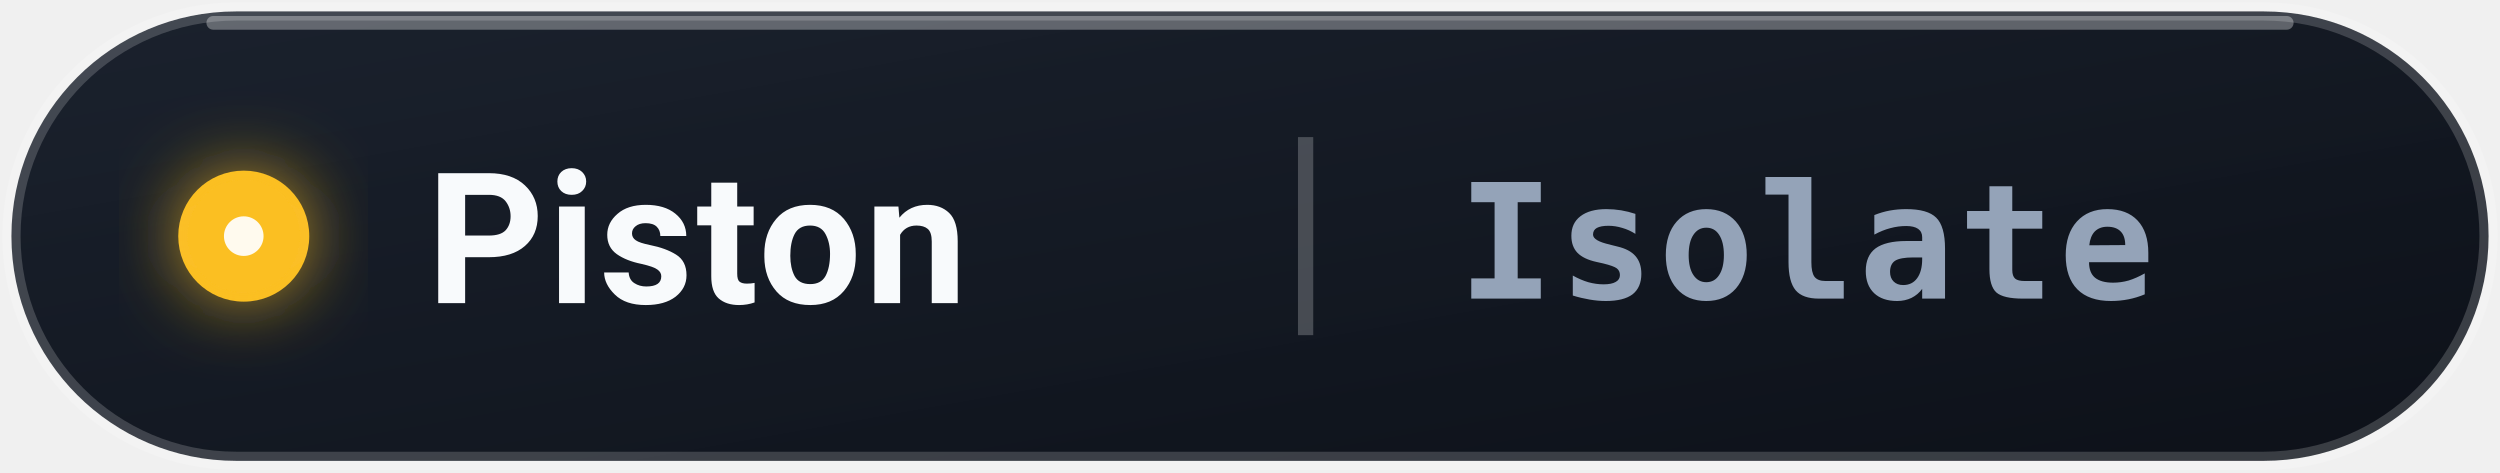
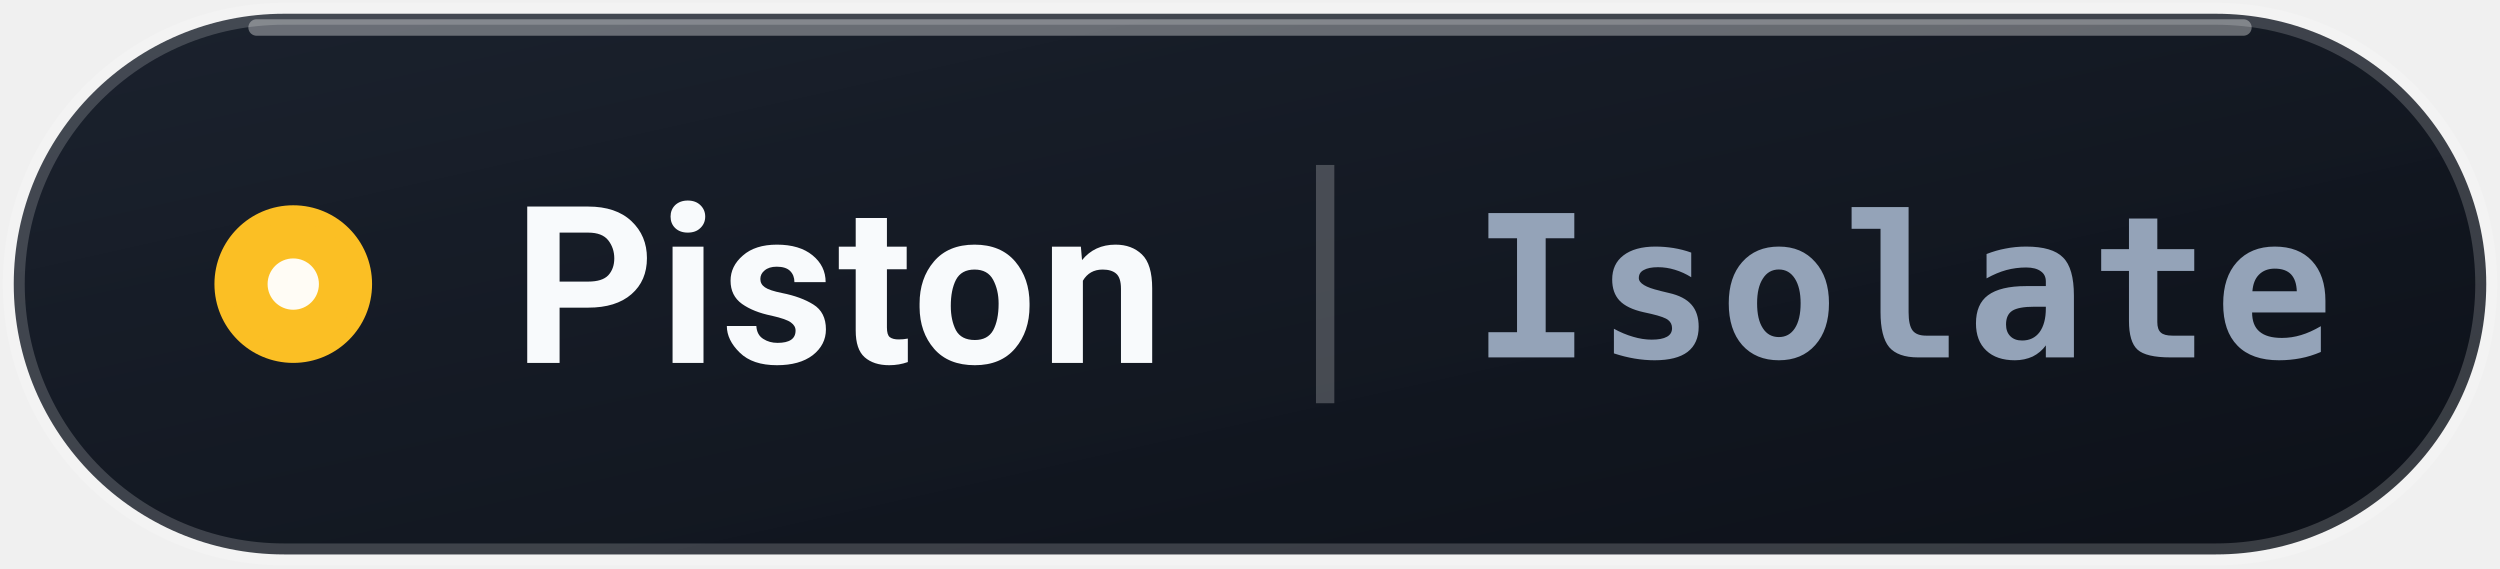
- <svg xmlns="http://www.w3.org/2000/svg" width="164.1" height="31" viewBox="0 0 164.1 31" fill="none" role="img" aria-label="Piston Isolate">
+ <svg xmlns="http://www.w3.org/2000/svg" width="136.4" height="31" viewBox="0 0 136.4 31" fill="none" role="img" aria-label="Piston Isolate">
  <defs>
    <linearGradient id="bg_piston" x1="0%" y1="0%" x2="100%" y2="100%">
      <stop offset="0%" stop-color="#161D29" stop-opacity="0.98" />
      <stop offset="100%" stop-color="#0A0E16" stop-opacity="0.99" />
    </linearGradient>
    <linearGradient id="sheen_piston" x1="0%" y1="0%" x2="0%" y2="100%">
      <stop offset="0%" stop-color="#FFFFFF" stop-opacity="0" />
-       <stop offset="30%" stop-color="#FFFFFF" stop-opacity="0.06" />
-       <stop offset="50%" stop-color="#FBBF24" stop-opacity="0.30" />
-       <stop offset="70%" stop-color="#FFFFFF" stop-opacity="0.06" />
+       <stop offset="30%" stop-color="#FFFFFF" stop-opacity="0.08" />
+       <stop offset="50%" stop-color="#FFFFFF" stop-opacity="0.45" />
+       <stop offset="70%" stop-color="#FFFFFF" stop-opacity="0.08" />
      <stop offset="100%" stop-color="#FFFFFF" stop-opacity="0" />
    </linearGradient>
-     <filter id="glow_piston" x="-60%" y="-160%" width="220%" height="420%">
-       <feGaussianBlur stdDeviation="2.6" result="blur" />
-       <feMerge>
-         <feMergeNode in="blur" />
-         <feMergeNode in="SourceGraphic" />
-       </feMerge>
-     </filter>
    <clipPath id="clip_piston">
-       <rect x="0.75" y="0.75" width="162.6" height="29.5" rx="14.75" />
+       <rect x="0.75" y="0.75" width="134.9" height="29.5" rx="14.75" />
    </clipPath>
-     <style>
-       @keyframes gem_pulse_piston {
-         0%, 100% { transform: scale(0.92); transform-origin: 16px 15.5px; }
-         50% { transform: scale(1.16); transform-origin: 16px 15.5px; }
-       }
-       .gem-piston { animation: gem_pulse_piston 2.4s ease-in-out infinite; }
-       @media (prefers-reduced-motion: reduce) { .gem-piston { animation: none; } }
-     </style>
  </defs>
-   <rect x="0.75" y="0.75" width="162.6" height="29.5" rx="14.75" fill="url(#bg_piston)" />
-   <rect x="0.75" y="0.75" width="162.6" height="29.5" rx="14.75" fill="none" stroke="#FFFFFF" stroke-opacity="0.18" stroke-width="1.2">
-     <animate attributeName="stroke" values="#FFFFFF;#FBBF24;#FFFFFF" dur="3.6s" begin="2.1s" repeatCount="indefinite" />
-     <animate attributeName="stroke-opacity" values="0.18;0.85;0.18" dur="3.6s" begin="2.1s" repeatCount="indefinite" />
+   <rect x="0.75" y="0.75" width="134.9" height="29.5" rx="14.75" fill="url(#bg_piston)" />
+   <rect x="0.75" y="0.75" width="134.9" height="29.5" rx="14.75" fill="none" stroke="rgba(255,255,255,0.18)" stroke-width="1.2">
+     <animate attributeName="stroke" values="rgba(255,255,255,0.18);#FBBF24;rgba(255,255,255,0.18)" dur="3.6s" begin="2.1s" repeatCount="indefinite" />
+     <animate attributeName="stroke-width" values="1.1;1.7;1.1" dur="3.6s" begin="2.1s" repeatCount="indefinite" />
  </rect>
-   <path d="M 14 1.5 L 150.1 1.5" stroke="#FFFFFF" stroke-opacity="0.32" stroke-width="0.9" stroke-linecap="round" />
+   <path d="M 14 1.5 L 122.4 1.5" stroke="rgba(255,255,255,0.35)" stroke-width="0.9" stroke-linecap="round" />
  <g clip-path="url(#clip_piston)">
    <g transform="rotate(14)">
-       <rect x="-30" y="-40" width="214.1" height="18" fill="url(#sheen_piston)" opacity="0">
+       <rect x="-30" y="-40" width="186.4" height="18" fill="url(#sheen_piston)" opacity="0">
        <animateTransform attributeName="transform" type="translate" additive="sum" values="0 -30; 0 71; 0 71; 0 -30" keyTimes="0; 0.45; 0.50; 1" dur="3.6s" begin="2.1s" repeatCount="indefinite" />
-         <animate attributeName="opacity" values="0; 0.8; 0.8; 0; 0" keyTimes="0; 0.10; 0.40; 0.46; 1" dur="3.6s" begin="2.1s" repeatCount="indefinite" />
+         <animate attributeName="opacity" values="0; 0.85; 0.85; 0; 0" keyTimes="0; 0.10; 0.40; 0.46; 1" dur="3.6s" begin="2.1s" repeatCount="indefinite" />
      </rect>
    </g>
  </g>
  <circle cx="16" cy="15.5" r="3.8" fill="none" stroke="#FBBF24">
    <animate attributeName="r" values="3.8;8.5;12" dur="2.4s" repeatCount="indefinite" />
    <animate attributeName="opacity" values="0.85;0.25;0" dur="2.4s" repeatCount="indefinite" />
    <animate attributeName="stroke-width" values="1.5;0.9;0.2" dur="2.4s" repeatCount="indefinite" />
  </circle>
-   <g filter="url(#glow_piston)">
-     <circle class="gem-piston" cx="16" cy="15.5" r="3.7" fill="#FBBF24" />
-   </g>
-   <circle cx="16" cy="15.5" r="1.3" fill="#FFFFFF" opacity="0.92" />
-   <text x="28" y="19.9" font-family="-apple-system, BlinkMacSystemFont, 'Segoe UI', Roboto, 'Plus Jakarta Sans', sans-serif" font-size="12" font-weight="700" fill="#F8FAFC" letter-spacing="0.2">Piston</text>
-   <line x1="85.7" y1="9" x2="85.7" y2="22" stroke="#FFFFFF" stroke-opacity="0.22" stroke-width="1" />
-   <text x="95.7" y="19.6" font-family="'JetBrains Mono', Consolas, Monaco, monospace" font-size="10.5" font-weight="700" fill="#94A3B8" letter-spacing="0.25">Isolate
+   <circle cx="16" cy="15.5" r="3.4" fill="#FBBF24">
+     <animate attributeName="r" values="3.4;4.4;3.4" dur="2.4s" repeatCount="indefinite" />
+   </circle>
+   <circle cx="16" cy="15.5" r="1.4" fill="#FFFFFF" opacity="0.95" />
+   <text x="28" y="19.8" font-family="-apple-system, BlinkMacSystemFont, 'Segoe UI', Roboto, 'Plus Jakarta Sans', sans-serif" font-size="12" font-weight="700" fill="#F8FAFC" letter-spacing="0.2px">Piston</text>
+   <line x1="72.3" y1="9" x2="72.3" y2="22" stroke="rgba(255,255,255,0.22)" stroke-width="1.0" />
+   <text x="80.3" y="19.5" font-family="'JetBrains Mono', Consolas, Monaco, monospace" font-size="10.8" font-weight="700" fill="#94A3B8" letter-spacing="0.25px">Isolate
    <animate attributeName="fill" values="#94A3B8;#FBBF24;#94A3B8" dur="3.6s" begin="2.1s" repeatCount="indefinite" />
  </text>
</svg>
